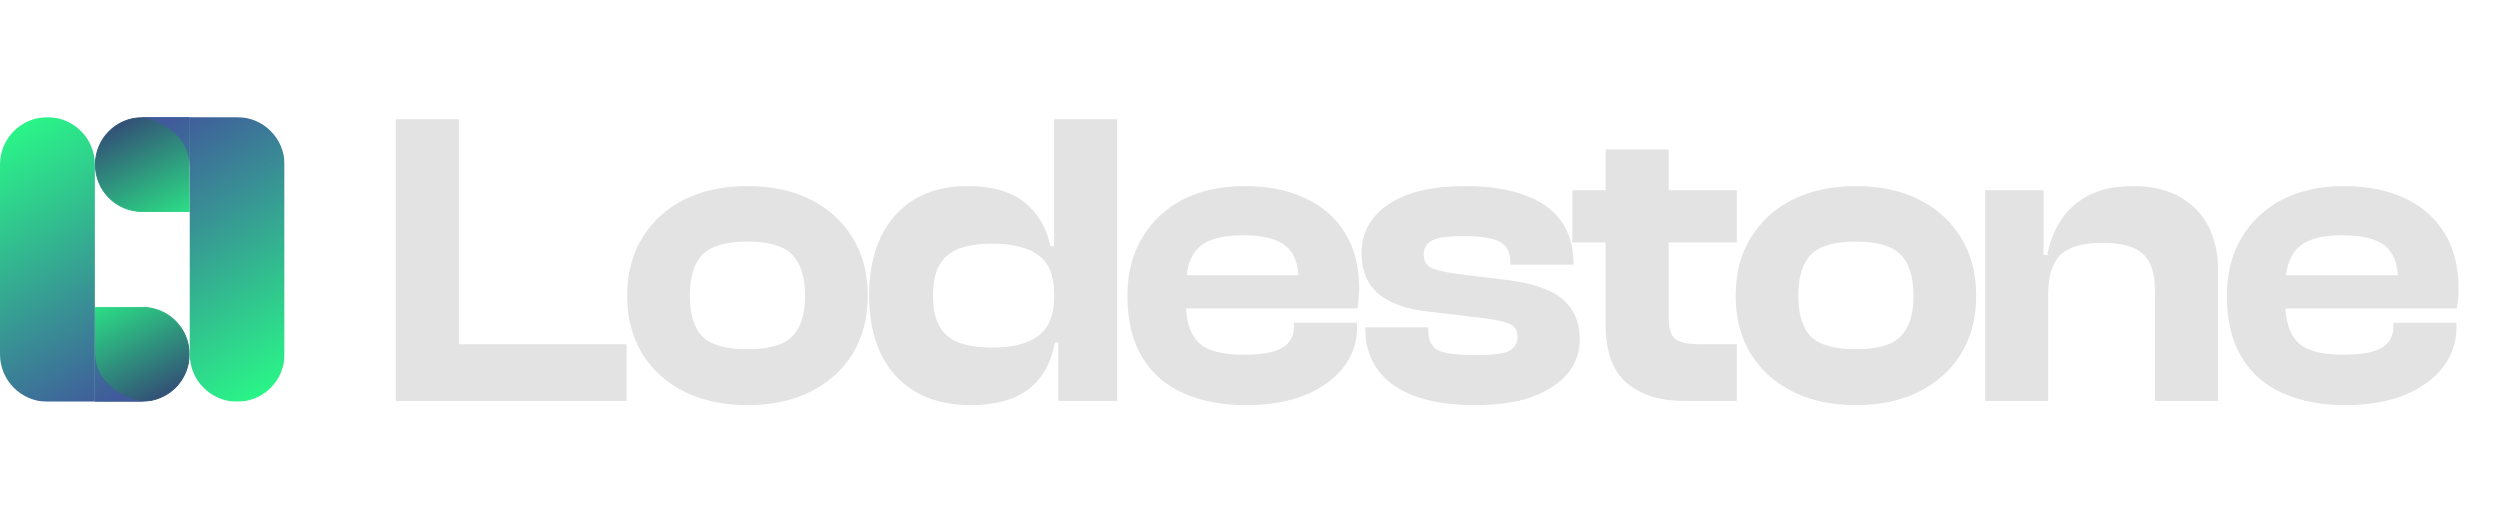
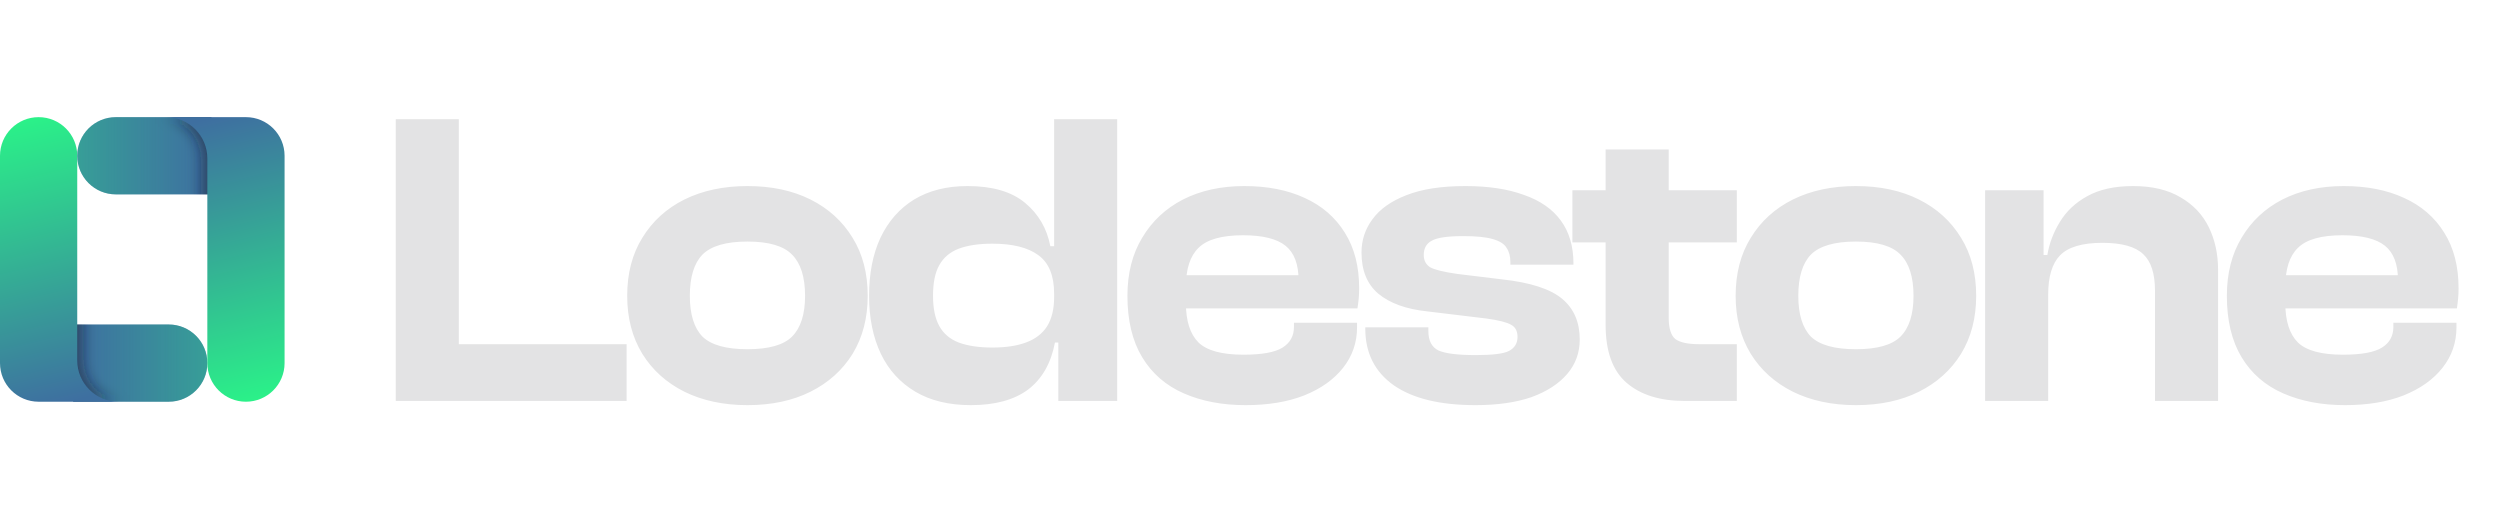
<svg xmlns="http://www.w3.org/2000/svg" width="106" height="22" viewBox="0 0 106 22" fill="none">
-   <mask id="mask0_1882_6140" style="mask-type:alpha" maskUnits="userSpaceOnUse" x="0" y="13" width="9" height="5">
-     <rect x="8.023" y="17.012" width="8.003" height="3.981" rx="1.991" transform="rotate(-180 8.02286 17.0121)" fill="#C4C4C4" stroke="black" stroke-width="0.04" />
-   </mask>
-   <g mask="url(#mask0_1882_6140)">
-     <rect width="4.022" height="4.022" transform="matrix(-4.37114e-08 1 1 4.37114e-08 4.02344 13.0107)" fill="url(#paint0_linear_1882_6140)" />
-   </g>
-   <mask id="mask1_1882_6140" style="mask-type:alpha" maskUnits="userSpaceOnUse" x="0" y="4" width="7" height="14">
-     <path d="M0 6.979C0 5.868 0.9 4.968 2.011 4.968C3.121 4.968 4.022 5.868 4.022 6.979V14.881V17.033H2.011C0.9 17.033 0 16.132 0 15.022V6.979Z" fill="#C4C4C4" />
-     <path d="M4.022 17.033H6.173C5.456 16.945 4.022 16.393 4.022 14.881V17.033Z" fill="#C4C4C4" />
-   </mask>
-   <g mask="url(#mask1_1882_6140)">
-     <rect y="4.968" width="6.153" height="12.065" fill="url(#paint1_linear_1882_6140)" />
-   </g>
-   <mask id="mask2_1882_6140" style="mask-type:alpha" maskUnits="userSpaceOnUse" x="4" y="4" width="9" height="5">
-     <rect x="4.044" y="4.988" width="8.003" height="3.981" rx="1.991" fill="#C4C4C4" stroke="black" stroke-width="0.04" />
-   </mask>
-   <g mask="url(#mask2_1882_6140)">
-     <rect width="4.022" height="4.022" transform="matrix(1.31134e-07 -1 -1 -1.31134e-07 8.04297 8.98926)" fill="url(#paint2_linear_1882_6140)" />
-   </g>
-   <mask id="mask3_1882_6140" style="mask-type:alpha" maskUnits="userSpaceOnUse" x="5" y="4" width="8" height="14">
-     <path d="M12.066 15.021C12.066 16.132 11.166 17.032 10.056 17.032C8.945 17.032 8.045 16.132 8.045 15.021L8.045 7.119L8.045 4.967L10.056 4.967C11.166 4.967 12.066 5.868 12.066 6.978L12.066 15.021Z" fill="#C4C4C4" />
-     <path d="M8.045 4.967L5.893 4.967C6.61 5.055 8.045 5.607 8.045 7.119L8.045 4.967Z" fill="#C4C4C4" />
-   </mask>
-   <g mask="url(#mask3_1882_6140)">
-     <rect x="12.066" y="17.032" width="6.153" height="12.065" transform="rotate(-180 12.0664 17.0322)" fill="url(#paint3_linear_1882_6140)" />
+   <g transform="translate(0,4.967) scale(0.17237)">
+     <path d="M18,51 H41.5 A9.5,9.5 0 0 1 41.5,70 H18 Z" fill="#3E6FA0" />
+     <path d="M18,51 H41.5 A9.5,9.5 0 0 1 41.5,70 H18 Z" fill="url(#lmla)" />
+     <g clip-path="url(#lmca)">
+       <path d="M0,9.5 A9.5,9.5 0 0 1 19,9.5 V59.835 A10.165,10.165 0 0 0 29.165,70 H9.5 A9.5,9.5 0 0 1 0,60.5 Z" fill="#081226" fill-opacity="0.5" transform="translate(1.41,0)" filter="url(#lmsa)" />
+     </g>
+     <path d="M0,9.5 A9.5,9.5 0 0 1 19,9.5 V59.835 A10.165,10.165 0 0 0 29.165,70 H9.5 A9.5,9.5 0 0 1 0,60.5 Z" fill="url(#lmba)" />
+     <g transform="rotate(180 35.0 35.0)">
+       <path d="M18,51 H41.5 A9.5,9.5 0 0 1 41.5,70 H18 Z" fill="#3E6FA0" />
+       <path d="M18,51 H41.5 A9.5,9.5 0 0 1 41.5,70 H18 Z" fill="url(#lmlb)" />
+       <g clip-path="url(#lmcb)">
+         <path d="M0,9.5 A9.5,9.5 0 0 1 19,9.5 V59.835 A10.165,10.165 0 0 0 29.165,70 H9.5 A9.5,9.5 0 0 1 0,60.5 Z" fill="#081226" fill-opacity="0.5" transform="translate(1.41,0)" filter="url(#lmsb)" />
+       </g>
+       <path d="M0,9.5 A9.5,9.5 0 0 1 19,9.5 V59.835 A10.165,10.165 0 0 0 29.165,70 H9.5 A9.5,9.5 0 0 1 0,60.5 Z" fill="url(#lmbb)" />
+     </g>
  </g>
  <path d="M19.454 17H16.78V5.054H19.454V17ZM26.568 17H17.529V14.593H26.568V17ZM31.692 17.178C30.682 17.178 29.79 16.988 29.017 16.608C28.257 16.227 27.663 15.693 27.235 15.003C26.807 14.302 26.593 13.482 26.593 12.543C26.593 11.592 26.807 10.771 27.235 10.082C27.663 9.381 28.257 8.84 29.017 8.46C29.79 8.079 30.682 7.889 31.692 7.889C32.714 7.889 33.606 8.079 34.367 8.46C35.127 8.84 35.722 9.381 36.15 10.082C36.577 10.771 36.791 11.592 36.791 12.543C36.791 13.482 36.577 14.302 36.15 15.003C35.722 15.693 35.127 16.227 34.367 16.608C33.606 16.988 32.714 17.178 31.692 17.178ZM31.692 14.807C32.595 14.807 33.225 14.629 33.582 14.272C33.95 13.904 34.135 13.327 34.135 12.543C34.135 11.746 33.95 11.164 33.582 10.795C33.225 10.427 32.595 10.242 31.692 10.242C30.789 10.242 30.153 10.427 29.784 10.795C29.428 11.164 29.249 11.746 29.249 12.543C29.249 13.327 29.428 13.904 29.784 14.272C30.153 14.629 30.789 14.807 31.692 14.807ZM41.164 17.178C40.237 17.178 39.453 16.988 38.811 16.608C38.169 16.227 37.681 15.693 37.349 15.003C37.016 14.302 36.849 13.482 36.849 12.543C36.849 11.592 37.01 10.771 37.331 10.082C37.664 9.381 38.139 8.84 38.757 8.46C39.387 8.079 40.142 7.889 41.022 7.889C42.08 7.889 42.894 8.127 43.464 8.602C44.035 9.078 44.391 9.69 44.534 10.439H45.033V12.453H44.695C44.695 11.681 44.469 11.134 44.017 10.813C43.577 10.492 42.929 10.332 42.074 10.332C41.503 10.332 41.028 10.403 40.647 10.546C40.279 10.688 40.005 10.92 39.827 11.241C39.649 11.55 39.56 11.984 39.56 12.543C39.56 13.077 39.649 13.505 39.827 13.826C40.005 14.147 40.279 14.379 40.647 14.522C41.028 14.664 41.503 14.736 42.074 14.736C42.644 14.736 43.12 14.664 43.5 14.522C43.892 14.379 44.189 14.153 44.391 13.844C44.593 13.523 44.695 13.107 44.695 12.596H45.033L45.212 14.522H44.73C44.564 15.401 44.183 16.067 43.589 16.519C42.995 16.958 42.187 17.178 41.164 17.178ZM47.369 17H44.873V14.361L44.695 14.129V5.054H47.369V17ZM52.814 17.178C51.827 17.178 50.953 17.012 50.193 16.679C49.432 16.346 48.844 15.835 48.428 15.146C48.011 14.456 47.803 13.589 47.803 12.543C47.803 11.592 48.011 10.771 48.428 10.082C48.844 9.381 49.42 8.84 50.157 8.46C50.906 8.079 51.774 7.889 52.76 7.889C53.735 7.889 54.585 8.055 55.31 8.388C56.047 8.721 56.617 9.214 57.022 9.868C57.426 10.51 57.628 11.294 57.628 12.222C57.628 12.376 57.622 12.519 57.61 12.649C57.598 12.78 57.58 12.923 57.556 13.077H49.533V11.669H55.666L55.06 12.543C55.06 12.424 55.06 12.311 55.06 12.204C55.06 12.097 55.06 11.99 55.06 11.883C55.06 11.205 54.876 10.718 54.508 10.421C54.139 10.124 53.539 9.975 52.707 9.975C51.803 9.975 51.173 10.153 50.817 10.51C50.46 10.855 50.282 11.407 50.282 12.168V12.846C50.282 13.606 50.46 14.165 50.817 14.522C51.173 14.866 51.809 15.039 52.724 15.039C53.509 15.039 54.062 14.938 54.383 14.736C54.704 14.534 54.864 14.242 54.864 13.862V13.684H57.539V13.88C57.539 14.522 57.342 15.092 56.95 15.591C56.558 16.091 56.005 16.483 55.292 16.768C54.591 17.042 53.765 17.178 52.814 17.178ZM62.56 17.178C61.062 17.178 59.909 16.899 59.101 16.34C58.292 15.77 57.888 14.967 57.888 13.933V13.88H60.563V14.04C60.563 14.444 60.705 14.718 60.991 14.86C61.288 14.991 61.817 15.056 62.577 15.056C63.291 15.056 63.76 14.997 63.986 14.878C64.224 14.748 64.343 14.551 64.343 14.29C64.343 14.04 64.254 13.868 64.075 13.773C63.897 13.666 63.546 13.577 63.023 13.505L60.509 13.202C59.618 13.107 58.928 12.857 58.441 12.453C57.965 12.049 57.728 11.467 57.728 10.706C57.728 10.183 57.882 9.714 58.191 9.298C58.5 8.87 58.976 8.531 59.618 8.281C60.272 8.02 61.109 7.889 62.132 7.889C63.106 7.889 63.932 8.014 64.61 8.263C65.299 8.501 65.823 8.864 66.179 9.351C66.536 9.838 66.714 10.445 66.714 11.17V11.223H64.04V11.116C64.04 10.867 63.986 10.665 63.879 10.51C63.784 10.344 63.588 10.219 63.291 10.136C63.005 10.052 62.589 10.011 62.043 10.011C61.377 10.011 60.931 10.076 60.705 10.207C60.48 10.326 60.367 10.528 60.367 10.813C60.367 11.039 60.456 11.211 60.634 11.33C60.824 11.437 61.211 11.532 61.793 11.615L63.701 11.847C64.889 11.978 65.733 12.251 66.233 12.667C66.732 13.083 66.981 13.66 66.981 14.397C66.981 14.956 66.803 15.443 66.447 15.859C66.09 16.275 65.585 16.602 64.931 16.84C64.277 17.065 63.487 17.178 62.56 17.178ZM73.641 17H71.43C70.384 17 69.564 16.744 68.97 16.233C68.376 15.722 68.078 14.902 68.078 13.773V6.338H70.753V13.47C70.753 13.921 70.848 14.225 71.038 14.379C71.24 14.522 71.573 14.593 72.037 14.593H73.641V17ZM73.641 10.278H66.67V8.067H73.641V10.278ZM78.69 17.178C77.68 17.178 76.788 16.988 76.016 16.608C75.255 16.227 74.661 15.693 74.233 15.003C73.805 14.302 73.591 13.482 73.591 12.543C73.591 11.592 73.805 10.771 74.233 10.082C74.661 9.381 75.255 8.84 76.016 8.46C76.788 8.079 77.68 7.889 78.69 7.889C79.713 7.889 80.604 8.079 81.365 8.46C82.126 8.84 82.72 9.381 83.148 10.082C83.576 10.771 83.79 11.592 83.79 12.543C83.79 13.482 83.576 14.302 83.148 15.003C82.72 15.693 82.126 16.227 81.365 16.608C80.604 16.988 79.713 17.178 78.69 17.178ZM78.69 14.807C79.594 14.807 80.224 14.629 80.58 14.272C80.949 13.904 81.133 13.327 81.133 12.543C81.133 11.746 80.949 11.164 80.58 10.795C80.224 10.427 79.594 10.242 78.69 10.242C77.787 10.242 77.151 10.427 76.782 10.795C76.426 11.164 76.248 11.746 76.248 12.543C76.248 13.327 76.426 13.904 76.782 14.272C77.151 14.629 77.787 14.807 78.69 14.807ZM94.046 17H91.372V12.329C91.372 11.604 91.206 11.086 90.873 10.777C90.54 10.457 89.963 10.296 89.143 10.296C88.287 10.296 87.687 10.474 87.342 10.831C87.01 11.176 86.843 11.728 86.843 12.489H86.504L86.308 10.813H86.808C86.891 10.314 87.069 9.844 87.342 9.405C87.616 8.953 88.002 8.59 88.501 8.317C89.012 8.032 89.66 7.889 90.445 7.889C91.253 7.889 91.925 8.049 92.46 8.37C92.994 8.679 93.393 9.101 93.654 9.636C93.916 10.171 94.046 10.771 94.046 11.437V17ZM86.843 17H84.169V8.067H86.647V10.849L86.843 10.938V17ZM99.429 17.178C98.442 17.178 97.569 17.012 96.808 16.679C96.047 16.346 95.459 15.835 95.043 15.146C94.627 14.456 94.419 13.589 94.419 12.543C94.419 11.592 94.627 10.771 95.043 10.082C95.459 9.381 96.035 8.84 96.772 8.46C97.521 8.079 98.389 7.889 99.375 7.889C100.35 7.889 101.2 8.055 101.925 8.388C102.662 8.721 103.233 9.214 103.637 9.868C104.041 10.51 104.243 11.294 104.243 12.222C104.243 12.376 104.237 12.519 104.225 12.649C104.213 12.78 104.195 12.923 104.172 13.077H96.148V11.669H102.282L101.675 12.543C101.675 12.424 101.675 12.311 101.675 12.204C101.675 12.097 101.675 11.99 101.675 11.883C101.675 11.205 101.491 10.718 101.123 10.421C100.754 10.124 100.154 9.975 99.322 9.975C98.418 9.975 97.789 10.153 97.432 10.51C97.075 10.855 96.897 11.407 96.897 12.168V12.846C96.897 13.606 97.075 14.165 97.432 14.522C97.789 14.866 98.424 15.039 99.34 15.039C100.124 15.039 100.677 14.938 100.998 14.736C101.319 14.534 101.479 14.242 101.479 13.862V13.684H104.154V13.88C104.154 14.522 103.958 15.092 103.565 15.591C103.173 16.091 102.62 16.483 101.907 16.768C101.206 17.042 100.38 17.178 99.429 17.178Z" fill="#E3E3E4" />
  <defs>
-     <linearGradient id="paint0_linear_1882_6140" x1="-1.709" y1="1.749" x2="3.46" y2="4.339" gradientUnits="userSpaceOnUse">
+     <linearGradient id="lmba" x1="0" y1="0" x2="17.1" y2="70" gradientUnits="userSpaceOnUse">
      <stop stop-color="#2AF588" />
-       <stop offset="1" stop-color="#334675" />
+       <stop offset="1" stop-color="#3E6FA0" />
    </linearGradient>
-     <linearGradient id="paint1_linear_1882_6140" x1="0.409" y1="5.54" x2="6.507" y2="15.981" gradientUnits="userSpaceOnUse">
+     <linearGradient id="lmla" x1="19" y1="0" x2="51.0" y2="0" gradientUnits="userSpaceOnUse">
+       <stop stop-color="#2AF588" stop-opacity="0" />
+       <stop offset="1" stop-color="#2AF588" stop-opacity="0.35" />
+     </linearGradient>
+     <filter id="lmsa" x="-20%" y="-20%" width="140%" height="140%">
+       <feGaussianBlur stdDeviation="1.62" />
+     </filter>
+     <clipPath id="lmca">
+       <path d="M18,51 H41.5 A9.5,9.5 0 0 1 41.5,70 H18 Z" />
+     </clipPath>
+     <linearGradient id="lmbb" x1="0" y1="0" x2="17.1" y2="70" gradientUnits="userSpaceOnUse">
      <stop stop-color="#2AF588" />
-       <stop offset="1" stop-color="#405A9B" />
+       <stop offset="1" stop-color="#3E6FA0" />
    </linearGradient>
-     <linearGradient id="paint2_linear_1882_6140" x1="-1.709" y1="1.749" x2="3.46" y2="4.339" gradientUnits="userSpaceOnUse">
-       <stop stop-color="#2AF588" />
-       <stop offset="1" stop-color="#334675" />
+     <linearGradient id="lmlb" x1="19" y1="0" x2="51.0" y2="0" gradientUnits="userSpaceOnUse">
+       <stop stop-color="#2AF588" stop-opacity="0" />
+       <stop offset="1" stop-color="#2AF588" stop-opacity="0.35" />
    </linearGradient>
-     <linearGradient id="paint3_linear_1882_6140" x1="12.475" y1="17.604" x2="18.573" y2="28.045" gradientUnits="userSpaceOnUse">
-       <stop stop-color="#2AF588" />
-       <stop offset="1" stop-color="#405A9B" />
-     </linearGradient>
+     <filter id="lmsb" x="-20%" y="-20%" width="140%" height="140%">
+       <feGaussianBlur stdDeviation="1.62" />
+     </filter>
+     <clipPath id="lmcb">
+       <path d="M18,51 H41.5 A9.5,9.5 0 0 1 41.5,70 H18 Z" />
+     </clipPath>
  </defs>
</svg>
